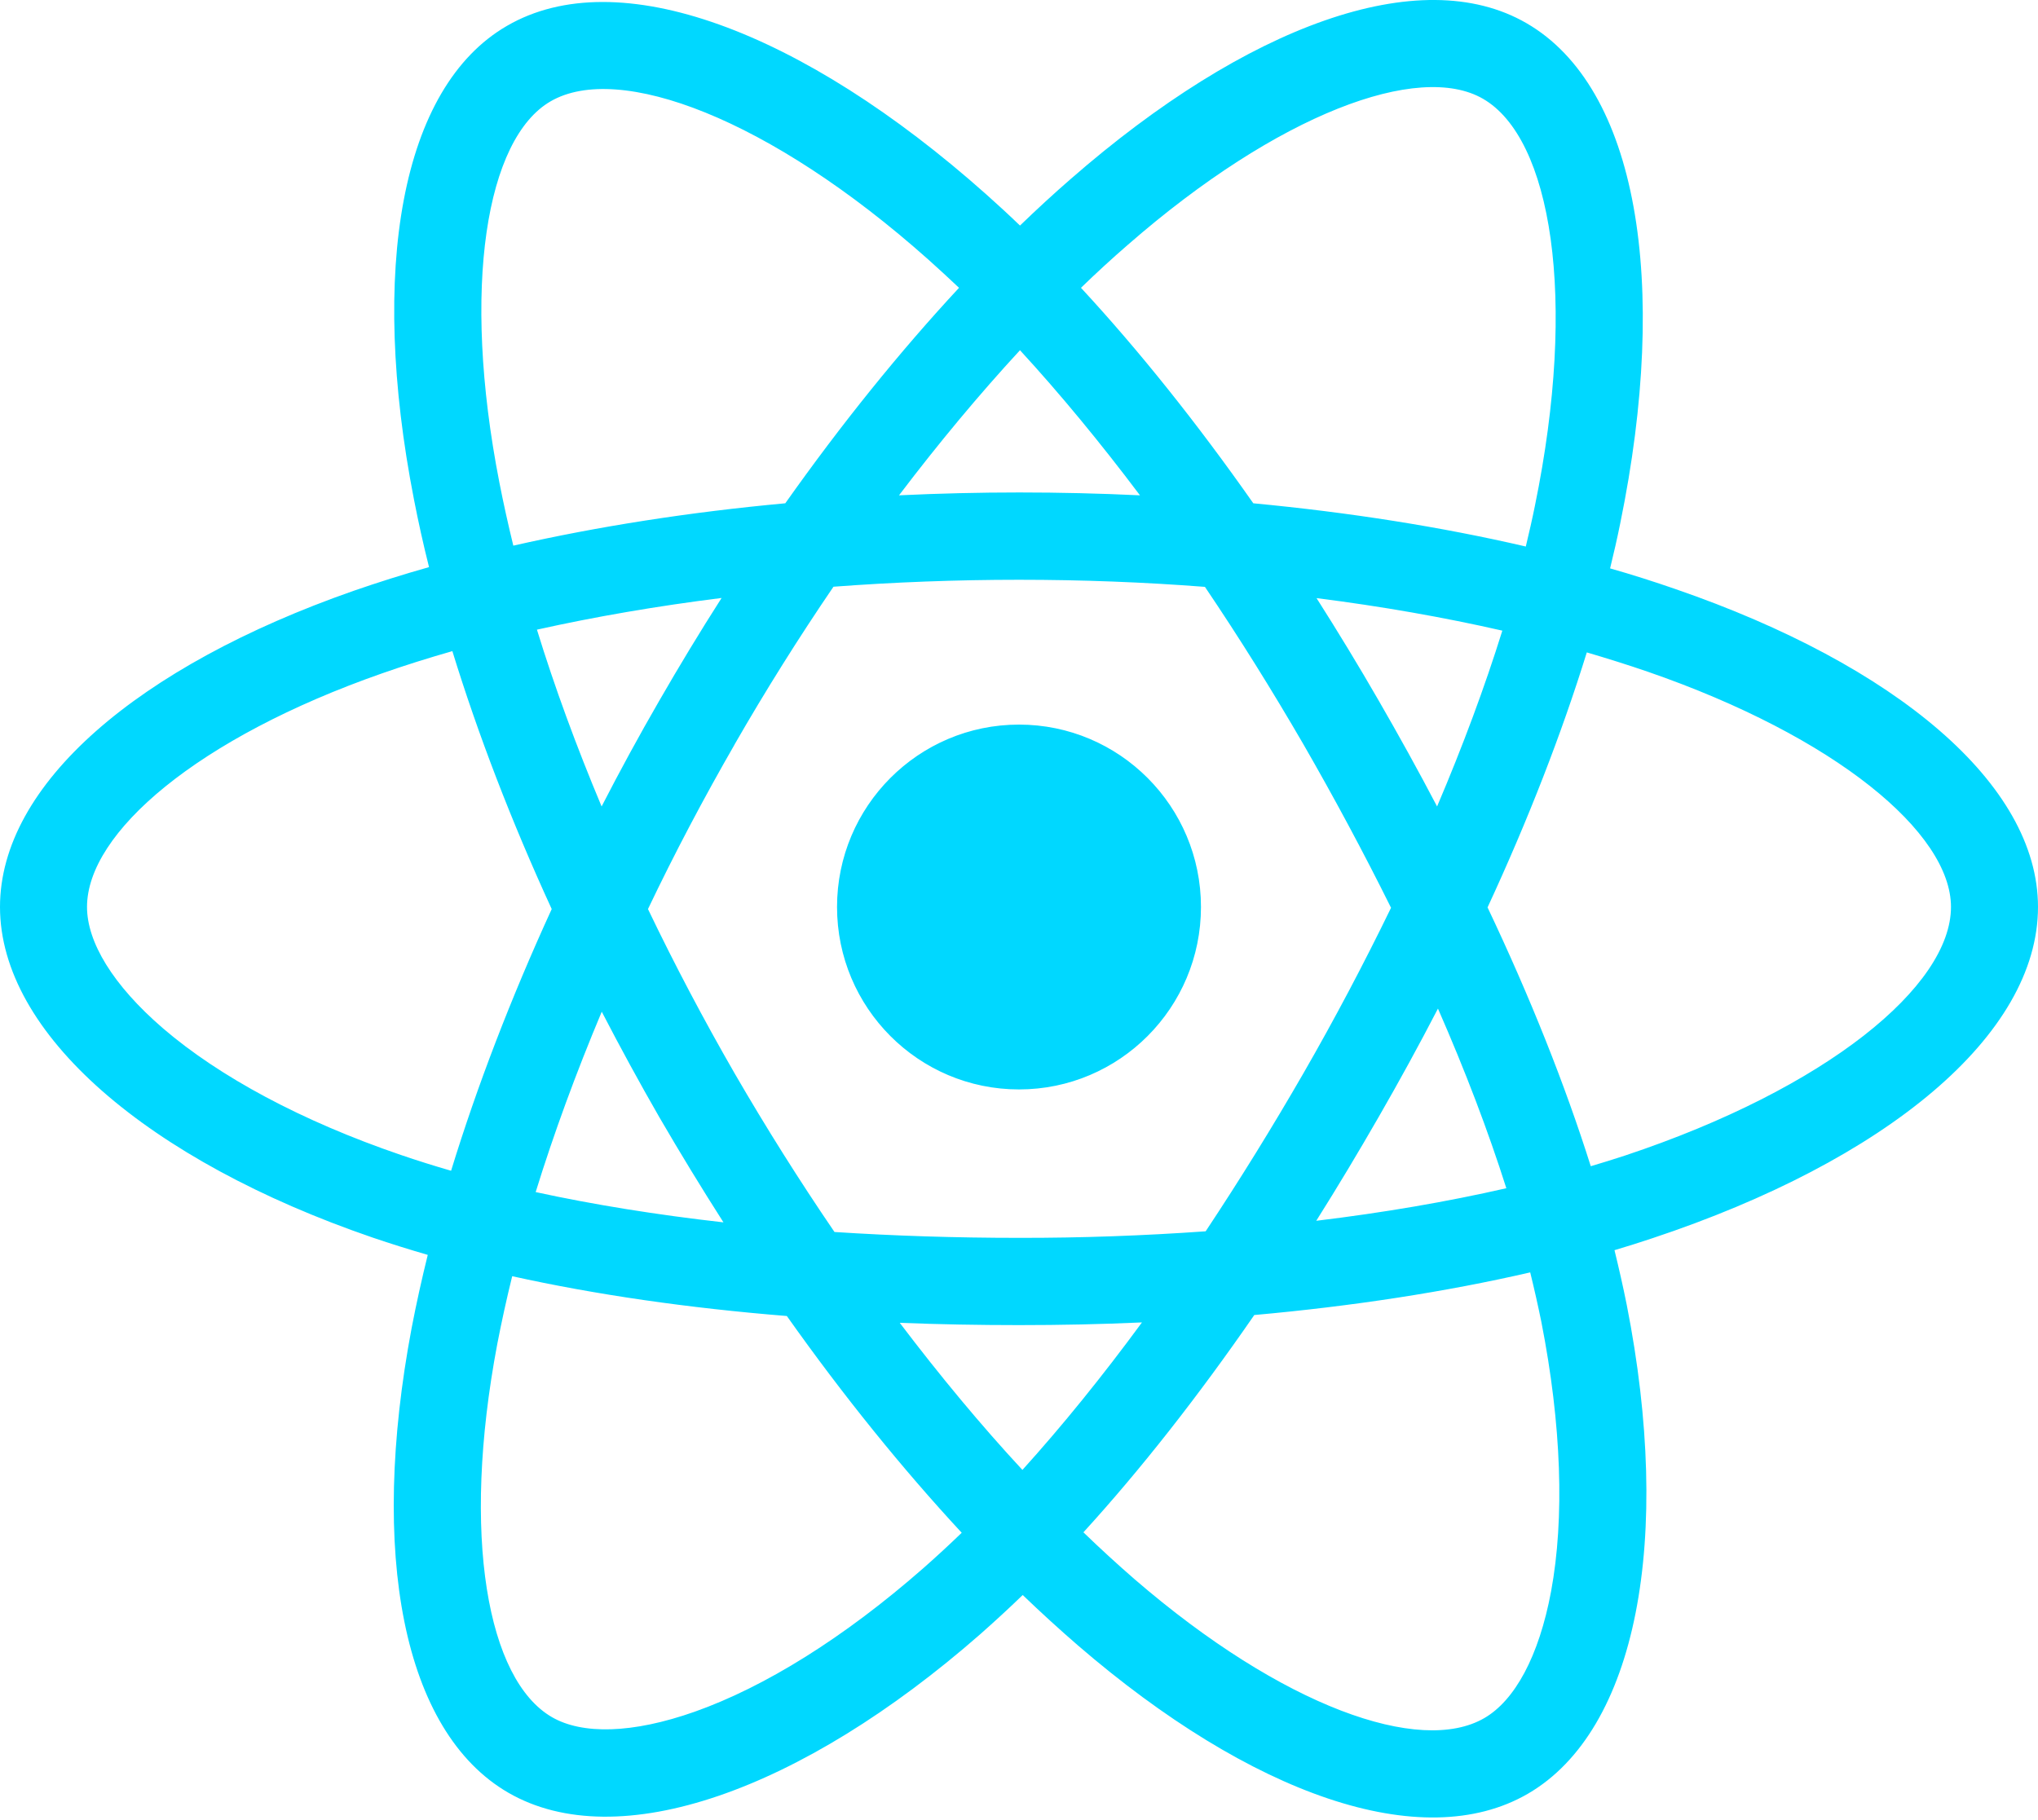
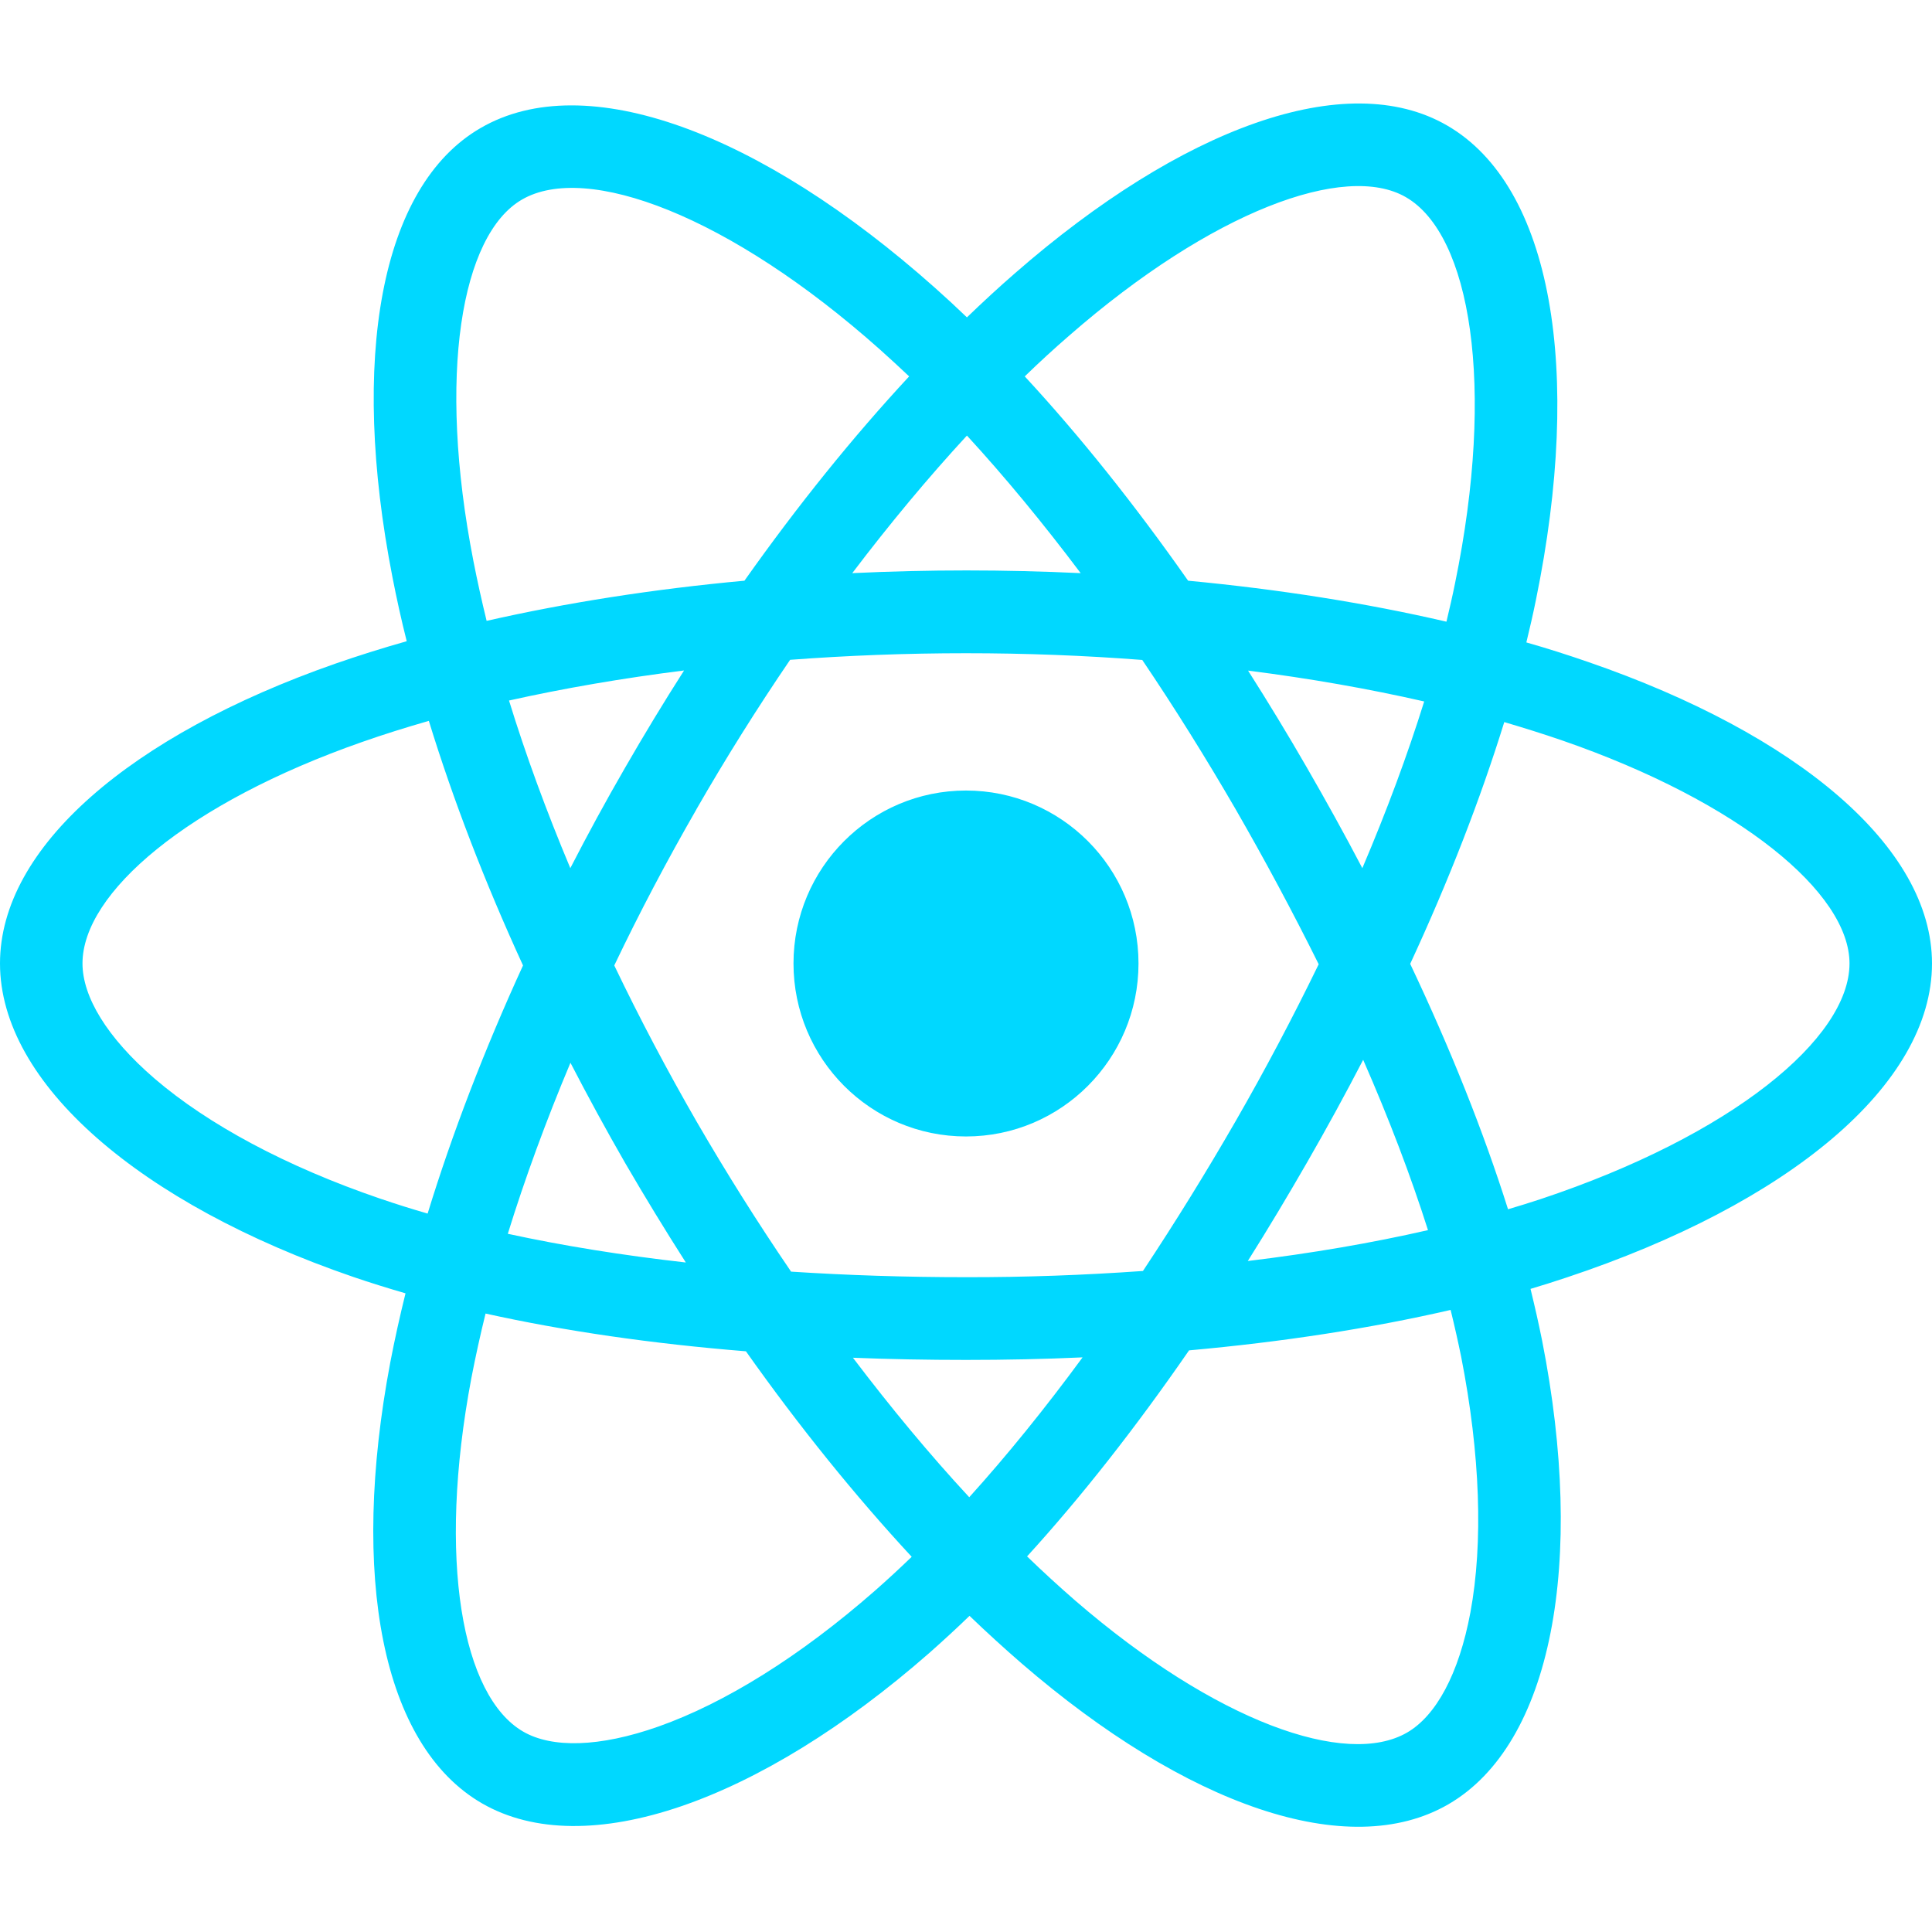
- <svg xmlns="http://www.w3.org/2000/svg" width="56px" height="50px" viewBox="0 0 56 50" version="1.1">
+ <svg xmlns="http://www.w3.org/2000/svg" width="50px" height="50px" viewBox="0 0 56 50" version="1.1">
  <g id="surface1">
    <path style=" stroke:none;fill-rule:nonzero;fill:rgb(0%,84.706%,100%);fill-opacity:1;" d="M 46.043 16.191 C 45.445 15.984 44.848 15.793 44.242 15.621 C 44.344 15.203 44.438 14.793 44.52 14.387 C 45.883 7.746 44.992 2.398 41.945 0.637 C 39.023 -1.055 34.246 0.707 29.422 4.918 C 28.945 5.332 28.48 5.762 28.027 6.199 C 27.723 5.906 27.414 5.621 27.098 5.34 C 22.043 0.84 16.973 -1.059 13.93 0.711 C 11.008 2.402 10.145 7.434 11.375 13.727 C 11.496 14.348 11.633 14.969 11.789 15.586 C 11.07 15.789 10.379 16.008 9.715 16.238 C 3.785 18.312 0 21.559 0 24.926 C 0 28.406 4.066 31.895 10.238 34.012 C 10.742 34.184 11.246 34.34 11.754 34.488 C 11.59 35.152 11.441 35.82 11.312 36.492 C 10.145 42.676 11.059 47.586 13.969 49.27 C 16.977 51.008 22.02 49.219 26.934 44.914 C 27.332 44.562 27.723 44.203 28.102 43.836 C 28.594 44.309 29.102 44.773 29.617 45.219 C 34.375 49.324 39.078 50.984 41.984 49.297 C 44.988 47.551 45.965 42.277 44.699 35.859 C 44.598 35.355 44.484 34.855 44.363 34.359 C 44.715 34.254 45.062 34.145 45.402 34.031 C 51.824 31.898 56 28.453 56 24.926 C 56 21.547 52.09 18.277 46.043 16.191 Z M 44.652 31.758 C 44.344 31.859 44.031 31.957 43.711 32.051 C 43 29.801 42.047 27.41 40.875 24.938 C 41.992 22.527 42.91 20.164 43.602 17.93 C 44.172 18.098 44.73 18.273 45.266 18.457 C 50.445 20.246 53.609 22.891 53.609 24.926 C 53.609 27.098 50.195 29.914 44.652 31.758 Z M 42.352 36.324 C 42.91 39.164 42.992 41.727 42.621 43.734 C 42.285 45.535 41.617 46.738 40.785 47.219 C 39.023 48.242 35.246 46.914 31.176 43.402 C 30.695 42.984 30.227 42.555 29.77 42.113 C 31.348 40.383 32.926 38.371 34.465 36.141 C 37.172 35.898 39.727 35.504 42.047 34.969 C 42.16 35.43 42.262 35.883 42.352 36.324 Z M 19.09 47.043 C 17.367 47.652 15.992 47.672 15.164 47.191 C 13.398 46.168 12.664 42.227 13.664 36.938 C 13.785 36.312 13.922 35.691 14.074 35.074 C 16.367 35.582 18.906 35.949 21.621 36.168 C 23.168 38.355 24.793 40.363 26.426 42.125 C 26.078 42.461 25.723 42.789 25.359 43.109 C 23.188 45.012 21.012 46.363 19.09 47.043 Z M 11.016 31.742 C 8.285 30.809 6.027 29.59 4.484 28.266 C 3.094 27.07 2.391 25.887 2.391 24.926 C 2.391 22.883 5.434 20.277 10.504 18.504 C 11.117 18.289 11.762 18.086 12.43 17.895 C 13.133 20.18 14.051 22.57 15.16 24.984 C 14.035 27.438 13.105 29.863 12.395 32.176 C 11.934 32.043 11.473 31.898 11.016 31.742 Z M 13.723 13.266 C 12.668 7.871 13.367 3.805 15.129 2.785 C 17 1.699 21.145 3.246 25.508 7.133 C 25.793 7.387 26.074 7.648 26.352 7.91 C 24.723 9.664 23.117 11.656 21.578 13.832 C 18.945 14.074 16.426 14.469 14.105 14.996 C 13.965 14.422 13.836 13.844 13.723 13.266 Z M 37.879 19.246 C 37.332 18.297 36.762 17.359 36.176 16.438 C 37.961 16.664 39.672 16.965 41.281 17.332 C 40.797 18.883 40.195 20.504 39.488 22.164 C 38.973 21.18 38.434 20.207 37.879 19.246 Z M 28.027 9.625 C 29.129 10.824 30.234 12.164 31.324 13.613 C 29.117 13.508 26.91 13.508 24.703 13.613 C 25.793 12.176 26.906 10.84 28.027 9.625 Z M 18.113 19.262 C 17.562 20.215 17.035 21.184 16.531 22.164 C 15.836 20.508 15.238 18.879 14.754 17.305 C 16.352 16.949 18.055 16.656 19.828 16.434 C 19.234 17.363 18.664 18.305 18.113 19.262 Z M 19.879 33.594 C 18.047 33.387 16.316 33.109 14.719 32.762 C 15.215 31.16 15.824 29.496 16.535 27.805 C 17.043 28.785 17.57 29.754 18.121 30.711 C 18.691 31.691 19.277 32.652 19.879 33.594 Z M 28.094 40.398 C 26.957 39.172 25.828 37.812 24.723 36.355 C 25.797 36.398 26.891 36.418 28 36.418 C 29.141 36.418 30.27 36.395 31.379 36.344 C 30.289 37.828 29.188 39.188 28.094 40.398 Z M 39.512 27.719 C 40.262 29.43 40.891 31.082 41.391 32.656 C 39.77 33.027 38.016 33.328 36.168 33.551 C 36.762 32.609 37.332 31.656 37.887 30.691 C 38.449 29.715 38.992 28.723 39.512 27.719 Z M 35.816 29.496 C 34.965 30.973 34.07 32.422 33.129 33.84 C 31.422 33.961 29.711 34.023 28 34.02 C 26.258 34.02 24.562 33.965 22.93 33.859 C 21.965 32.445 21.051 30.992 20.191 29.508 C 19.34 28.031 18.543 26.523 17.805 24.984 C 18.539 23.445 19.336 21.938 20.188 20.457 L 20.184 20.461 C 21.035 18.98 21.941 17.535 22.902 16.125 C 24.566 16 26.273 15.934 28 15.934 C 29.734 15.934 31.445 16 33.109 16.129 C 34.059 17.535 34.957 18.977 35.809 20.445 C 36.66 21.922 37.465 23.422 38.223 24.949 C 37.473 26.492 36.672 28.008 35.816 29.496 Z M 40.75 2.715 C 42.625 3.797 43.355 8.168 42.176 13.902 C 42.102 14.27 42.016 14.641 41.926 15.02 C 39.602 14.48 37.078 14.082 34.438 13.832 C 32.898 11.637 31.305 9.641 29.703 7.91 C 30.121 7.504 30.551 7.109 30.992 6.727 C 35.125 3.121 38.988 1.695 40.75 2.715 Z M 28 19.914 C 30.762 19.914 33 22.16 33 24.926 C 33 27.695 30.762 29.941 28 29.941 C 25.238 29.941 23 27.695 23 24.926 C 23 22.16 25.238 19.914 28 19.914 Z M 28 19.914 " />
  </g>
</svg>
